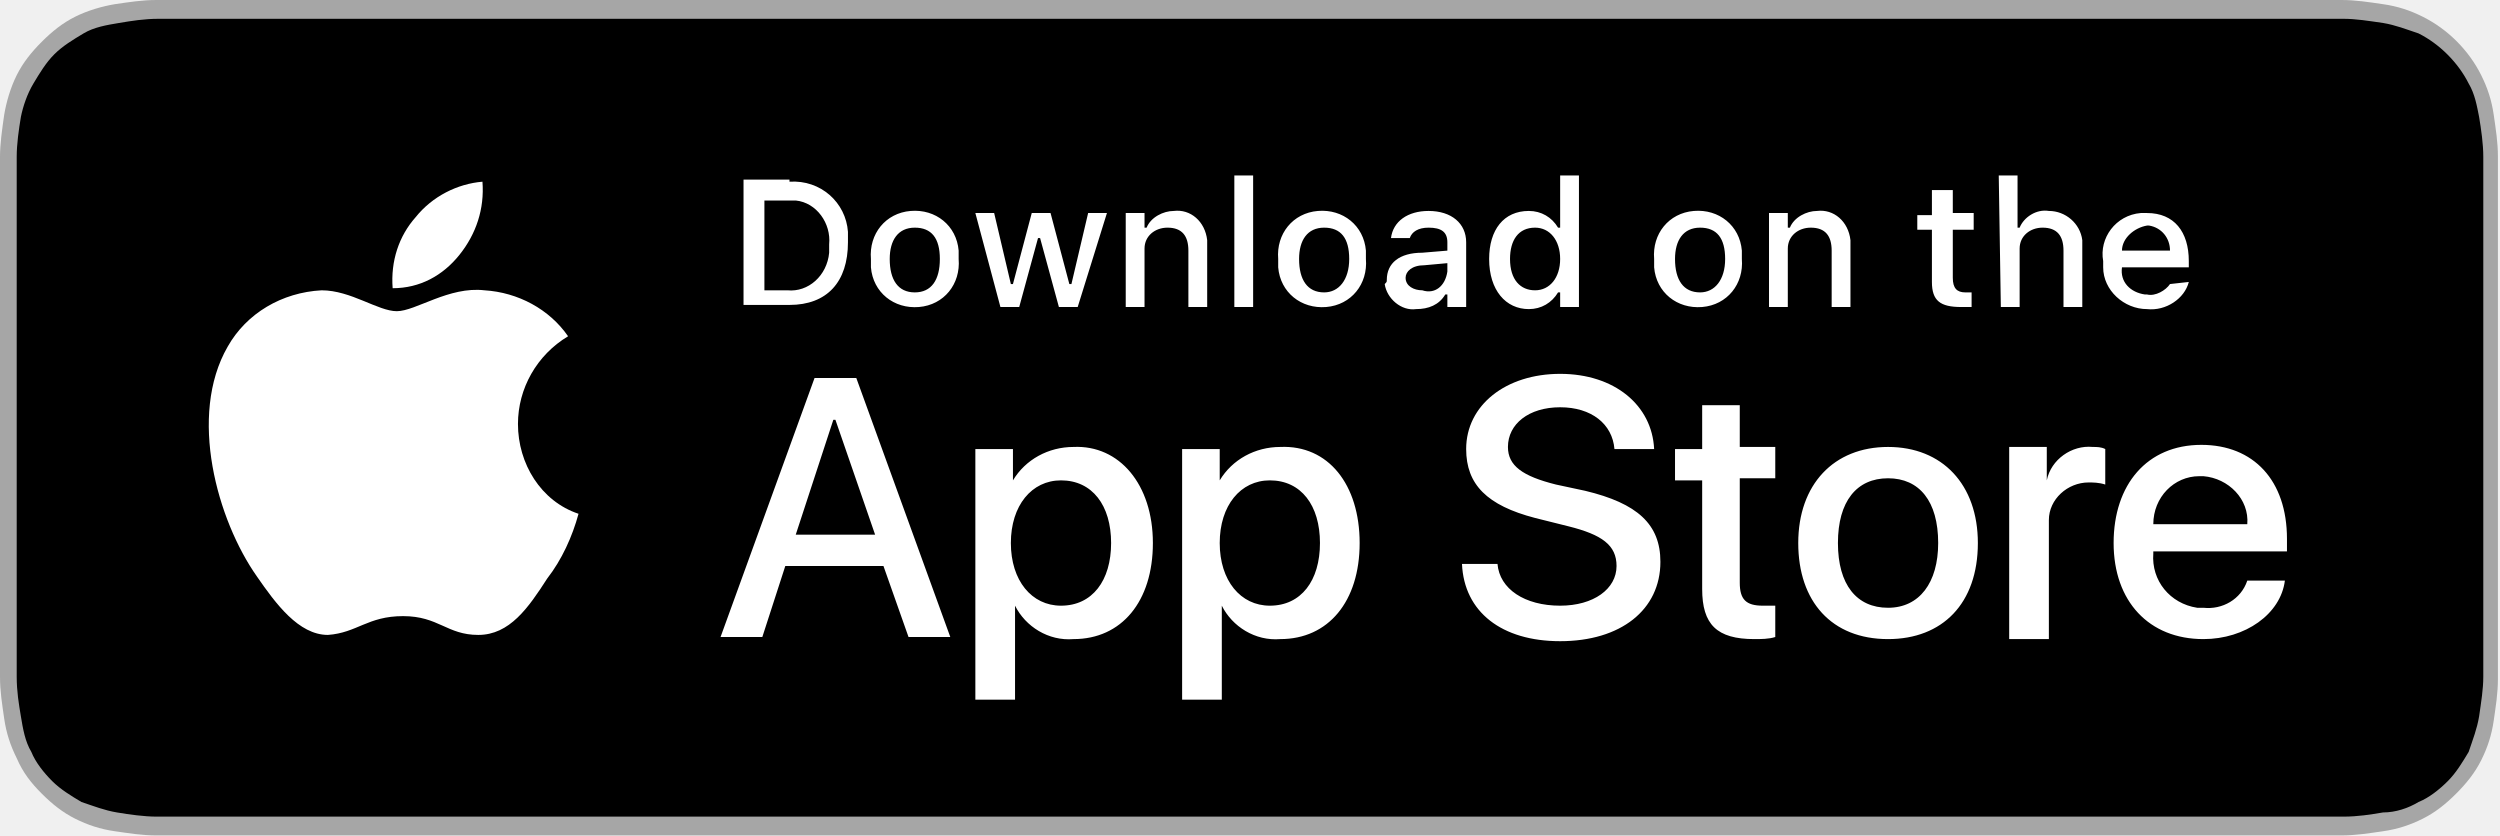
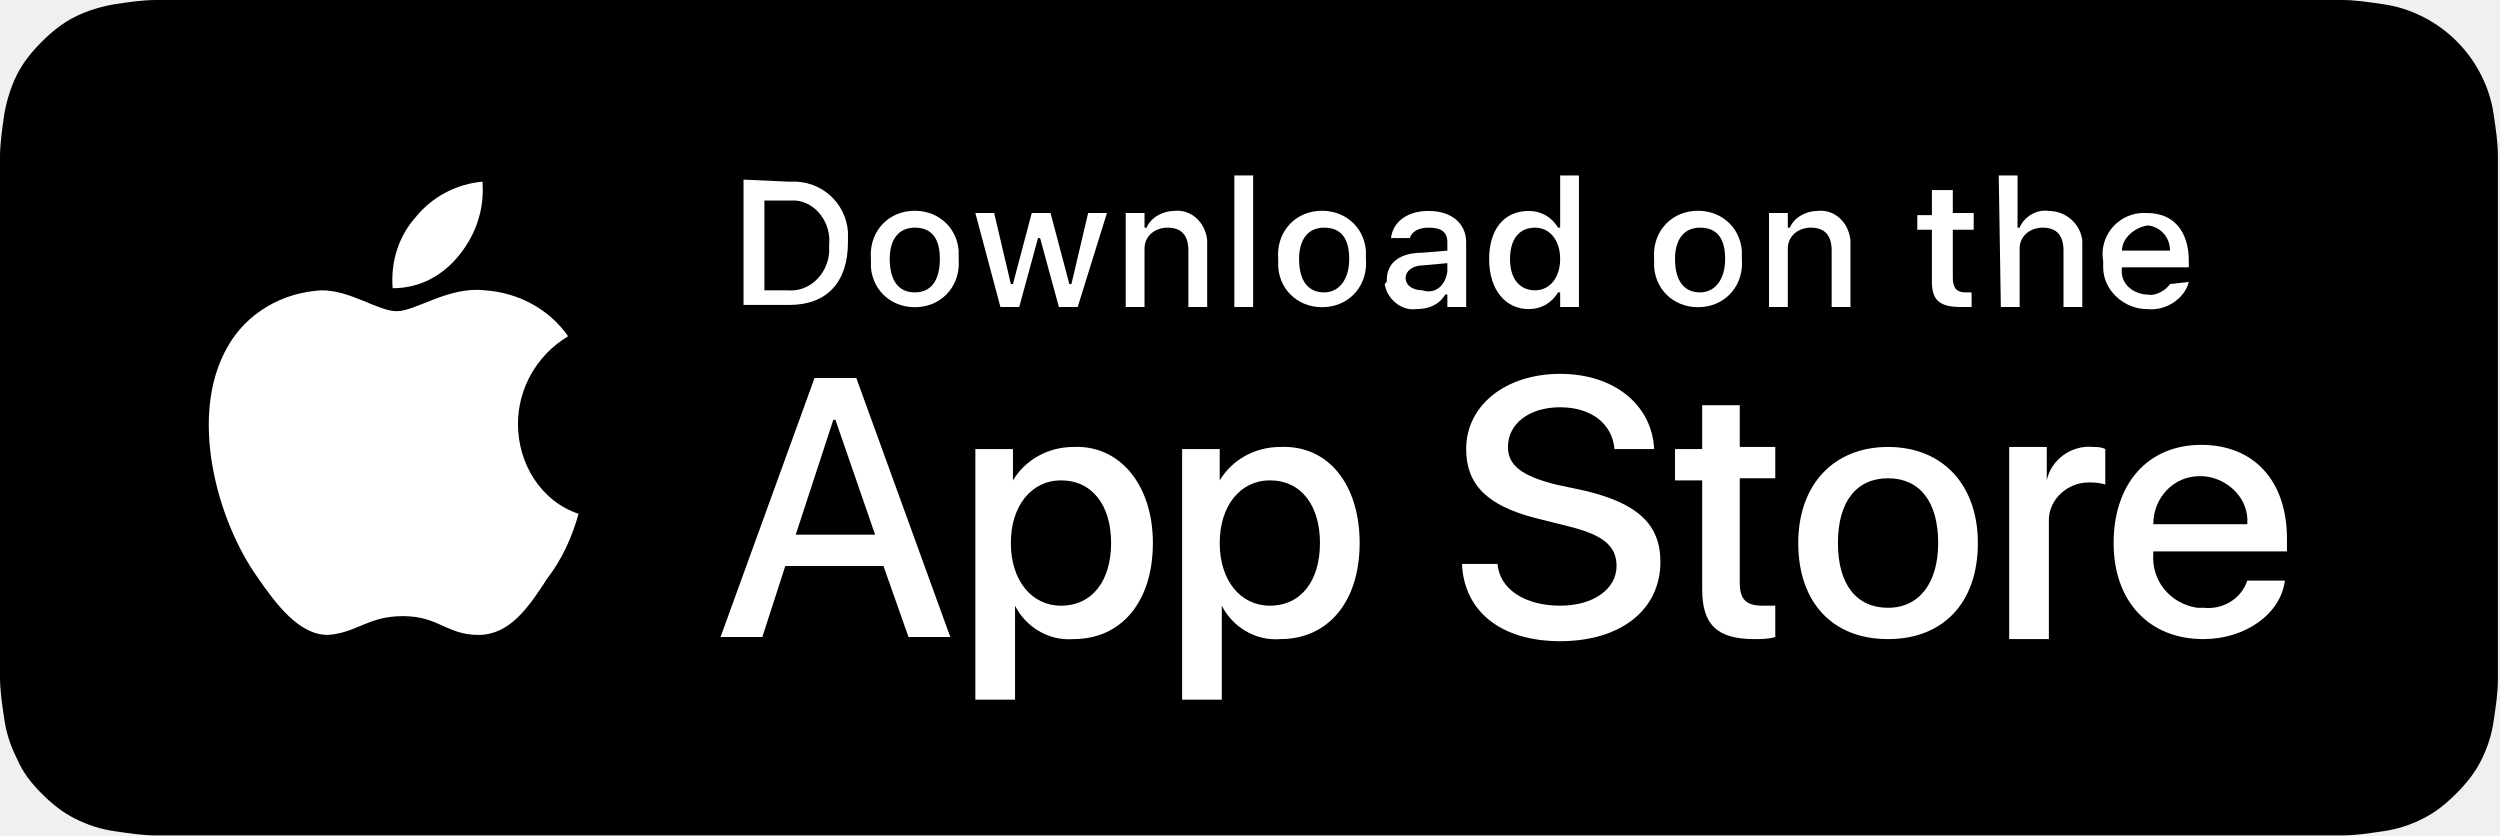
- <svg xmlns="http://www.w3.org/2000/svg" version="1.1" id="livetype" x="0" y="0" viewBox="0 0 119.7 40" xml:space="preserve">
-   <style>.st1{fill:#fff}</style>
-   <path d="M110.1 0H7.5c-.7 0-1.3.1-2 .2-.6.1-1.3.3-1.9.6C3 1.1 2.5 1.5 2 2S1.1 3 .8 3.6C.5 4.2.3 4.9.2 5.5c-.1.7-.2 1.4-.2 2v24.9c0 .7.1 1.3.2 2s.3 1.3.6 1.9c.3.7.7 1.2 1.2 1.7s1 .9 1.6 1.2c.6.3 1.2.5 1.9.6.7.1 1.3.2 2 .2h104.6c.7 0 1.3-.1 2-.2s1.3-.3 1.9-.6c.6-.3 1.1-.7 1.6-1.2s.9-1 1.2-1.6c.3-.6.5-1.2.6-1.9.1-.7.2-1.3.2-2v-25c0-.7-.1-1.3-.2-2s-.3-1.3-.6-1.9c-.6-1.2-1.6-2.2-2.8-2.8-.6-.3-1.2-.5-1.9-.6-.7-.1-1.3-.2-2-.2h-2z" fill="#a6a6a6" />
-   <path d="M8.4 39.1h-.9c-.6 0-1.3-.1-1.9-.2-.6-.1-1.1-.3-1.7-.5-.5-.3-1-.6-1.4-1-.4-.4-.8-.9-1-1.4-.3-.5-.4-1.1-.5-1.7-.1-.6-.2-1.2-.2-1.9V7.5c0-.6.1-1.3.2-1.9.1-.5.3-1.1.6-1.6s.6-1 1-1.4c.4-.4.9-.7 1.4-1 .5-.3 1.1-.4 1.7-.5C6.3 1 6.9.9 7.6.9h104.6c.6 0 1.2.1 1.9.2.6.1 1.1.3 1.7.5 1 .5 1.9 1.4 2.4 2.4.3.5.4 1.1.5 1.6.1.6.2 1.3.2 1.9v24.9c0 .6-.1 1.2-.2 1.9-.1.6-.3 1.1-.5 1.7-.3.5-.6 1-1 1.4-.4.4-.9.8-1.4 1-.5.3-1.1.5-1.7.5-.6.1-1.2.2-1.9.2H8.4z" />
-   <g id="_Group_">
-     <g id="_Group_2">
-       <g id="_Group_3">
-         <path id="_Path_" class="st1" d="M24.8 20.3c0-1.7.9-3.3 2.4-4.2-.9-1.3-2.4-2.1-4-2.2-1.7-.2-3.3 1-4.2 1-.9 0-2.2-1-3.6-1-1.9.1-3.6 1.1-4.5 2.7-1.9 3.3-.5 8.3 1.4 11 .9 1.3 2 2.8 3.4 2.8 1.4-.1 1.9-.9 3.6-.9 1.7 0 2.1.9 3.6.9s2.4-1.3 3.3-2.7c.7-.9 1.2-2 1.5-3.1-1.8-.6-2.9-2.4-2.9-4.3z" />
-         <path id="_Path_2" class="st1" d="M22 12.2c.8-1 1.2-2.2 1.1-3.5-1.2.1-2.4.7-3.2 1.7-.8.9-1.2 2.1-1.1 3.4 1.3 0 2.4-.6 3.2-1.6z" />
+ <svg xmlns="http://www.w3.org/2000/svg" version="1.1" id="livetype" x="0px" y="0px" viewBox="0 0 119.7 40" style="enable-background:new 0 0 119.7 40;" xml:space="preserve">
+   <style type="text/css">
+ 	.st0{fill:#FFFFFF;}
+ </style>
+   <g>
+     <g>
+       <g>
+         <path d="M110.1,0H9.5C9.2,0,8.8,0,8.4,0C8.1,0,7.8,0,7.5,0c-0.7,0-1.3,0.1-2,0.2C4.9,0.3,4.2,0.5,3.6,0.8S2.5,1.5,2,2     S1.1,3,0.8,3.6S0.3,4.9,0.2,5.5C0.1,6.2,0,6.9,0,7.5c0,0.3,0,0.6,0,0.9v23.1c0,0.3,0,0.6,0,0.9c0,0.7,0.1,1.3,0.2,2     s0.3,1.3,0.6,1.9C1.1,37,1.5,37.5,2,38s1,0.9,1.6,1.2s1.2,0.5,1.9,0.6s1.3,0.2,2,0.2c0.3,0,0.6,0,0.9,0c0.4,0,0.7,0,1.1,0h100.6     c0.4,0,0.7,0,1.1,0c0.3,0,0.6,0,0.9,0c0.7,0,1.3-0.1,2-0.2c0.7-0.1,1.3-0.3,1.9-0.6s1.1-0.7,1.6-1.2s0.9-1,1.2-1.6     c0.3-0.6,0.5-1.2,0.6-1.9s0.2-1.3,0.2-2c0-0.3,0-0.6,0-0.9c0-0.4,0-0.7,0-1.1v-21c0-0.4,0-0.7,0-1.1c0-0.3,0-0.6,0-0.9     c0-0.7-0.1-1.3-0.2-2s-0.3-1.3-0.6-1.9c-0.6-1.2-1.6-2.2-2.8-2.8c-0.6-0.3-1.2-0.5-1.9-0.6c-0.7-0.1-1.3-0.2-2-0.2     c-0.3,0-0.6,0-0.9,0C110.9,0,110.5,0,110.1,0L110.1,0z" />
+         <path d="M8.4,39.1c-0.3,0-0.6,0-0.9,0c-0.6,0-1.3-0.1-1.9-0.2c-0.6-0.1-1.1-0.3-1.7-0.5c-0.5-0.3-1-0.6-1.4-1s-0.8-0.9-1-1.4     c-0.3-0.5-0.4-1.1-0.5-1.7c-0.1-0.6-0.2-1.2-0.2-1.9c0-0.2,0-0.9,0-0.9V8.4c0,0,0-0.7,0-0.9c0-0.6,0.1-1.3,0.2-1.9     C1.1,5.1,1.3,4.5,1.6,4s0.6-1,1-1.4s0.9-0.7,1.4-1s1.1-0.4,1.7-0.5s1.2-0.2,1.9-0.2h0.9h102.8h0.9c0.6,0,1.2,0.1,1.9,0.2     c0.6,0.1,1.1,0.3,1.7,0.5c1,0.5,1.9,1.4,2.4,2.4c0.3,0.5,0.4,1.1,0.5,1.6c0.1,0.6,0.2,1.3,0.2,1.9c0,0.3,0,0.6,0,0.9     c0,0.4,0,0.7,0,1.1v20.9c0,0.4,0,0.7,0,1.1c0,0.3,0,0.6,0,0.9c0,0.6-0.1,1.2-0.2,1.9c-0.1,0.6-0.3,1.1-0.5,1.7     c-0.3,0.5-0.6,1-1,1.4s-0.9,0.8-1.4,1c-0.5,0.3-1.1,0.5-1.7,0.5c-0.6,0.1-1.2,0.2-1.9,0.2c-0.3,0-0.6,0-0.9,0h-1.1L8.4,39.1z" />
+       </g>
+       <g id="_Group_">
+         <g id="_Group_2">
+           <g id="_Group_3">
+             <path id="_Path_" class="st0" d="M24.8,20.3c0-1.7,0.9-3.3,2.4-4.2c-0.9-1.3-2.4-2.1-4-2.2c-1.7-0.2-3.3,1-4.2,1s-2.2-1-3.6-1       c-1.9,0.1-3.6,1.1-4.5,2.7c-1.9,3.3-0.5,8.3,1.4,11c0.9,1.3,2,2.8,3.4,2.8c1.4-0.1,1.9-0.9,3.6-0.9s2.1,0.9,3.6,0.9       s2.4-1.3,3.3-2.7c0.7-0.9,1.2-2,1.5-3.1C25.9,24,24.8,22.2,24.8,20.3z" />
+             <path id="_Path_2" class="st0" d="M22,12.2c0.8-1,1.2-2.2,1.1-3.5c-1.2,0.1-2.4,0.7-3.2,1.7c-0.8,0.9-1.2,2.1-1.1,3.4       C20.1,13.8,21.2,13.2,22,12.2z" />
+           </g>
+         </g>
+         <g>
+           <path class="st0" d="M42.3,27.1h-4.7l-1.1,3.4h-2L39,18.1h2l4.5,12.4h-2L42.3,27.1z M38.1,25.6h3.8L40,20.1h-0.1L38.1,25.6z" />
+           <path class="st0" d="M55.2,26c0,2.8-1.5,4.6-3.8,4.6c-1.2,0.1-2.3-0.6-2.8-1.6l0,0v4.5h-1.9v-12h1.8V23l0,0      c0.6-1,1.7-1.6,2.9-1.6C53.6,21.3,55.2,23.2,55.2,26z M53.2,26c0-1.8-0.9-3-2.4-3c-1.4,0-2.4,1.2-2.4,3s1,3,2.4,3      C52.3,29,53.2,27.8,53.2,26z" />
+           <path class="st0" d="M65.1,26c0,2.8-1.5,4.6-3.8,4.6C60.1,30.7,59,30,58.5,29l0,0v4.5h-1.9v-12h1.8V23l0,0      c0.6-1,1.7-1.6,2.9-1.6C63.6,21.3,65.1,23.2,65.1,26z M63.2,26c0-1.8-0.9-3-2.4-3c-1.4,0-2.4,1.2-2.4,3s1,3,2.4,3      C62.3,29,63.2,27.8,63.2,26L63.2,26z" />
+           <path class="st0" d="M71.7,27c0.1,1.2,1.3,2,3,2c1.6,0,2.7-0.8,2.7-1.9c0-1-0.7-1.5-2.3-1.9l-1.6-0.4c-2.3-0.6-3.3-1.6-3.3-3.3      c0-2.1,1.9-3.6,4.5-3.6s4.4,1.5,4.5,3.6h-1.9c-0.1-1.2-1.1-2-2.6-2s-2.5,0.8-2.5,1.9c0,0.9,0.7,1.4,2.3,1.8l1.4,0.3      c2.5,0.6,3.6,1.6,3.6,3.4c0,2.3-1.9,3.8-4.8,3.8c-2.8,0-4.6-1.4-4.7-3.7L71.7,27z" />
+           <path class="st0" d="M83.3,19.3v2.1H85v1.5h-1.7v5c0,0.8,0.3,1.1,1.1,1.1c0.2,0,0.4,0,0.6,0v1.5c-0.3,0.1-0.7,0.1-1,0.1      c-1.8,0-2.5-0.7-2.5-2.4V23h-1.3v-1.5h1.3v-2.1h1.8V19.3z" />
+           <path class="st0" d="M86.1,26c0-2.8,1.7-4.6,4.3-4.6c2.6,0,4.3,1.8,4.3,4.6c0,2.9-1.7,4.6-4.3,4.6C87.7,30.6,86.1,28.8,86.1,26z       M92.8,26c0-2-0.9-3.1-2.4-3.1S88,24,88,26s0.9,3.1,2.4,3.1S92.8,27.9,92.8,26L92.8,26z" />
+           <path class="st0" d="M96.2,21.4H98V23l0,0c0.2-1,1.2-1.7,2.2-1.6c0.2,0,0.4,0,0.6,0.1v1.7c-0.3-0.1-0.6-0.1-0.8-0.1      c-1,0-1.9,0.8-1.9,1.8c0,0.1,0,0.2,0,0.3v5.4h-1.9L96.2,21.4z" />
+           <path class="st0" d="M109.4,27.8c-0.2,1.6-1.9,2.8-3.9,2.8c-2.6,0-4.3-1.8-4.3-4.6s1.6-4.7,4.2-4.7c2.5,0,4.1,1.7,4.1,4.5v0.6      h-6.4v0.1c-0.1,1.3,0.8,2.4,2.1,2.6c0.1,0,0.2,0,0.3,0c0.9,0.1,1.8-0.4,2.1-1.3L109.4,27.8z M103.1,25.1h4.5      c0.1-1.2-0.9-2.2-2.1-2.3c-0.1,0-0.1,0-0.2,0C104.1,22.8,103.1,23.8,103.1,25.1L103.1,25.1z" />
+         </g>
      </g>
    </g>
-     <path class="st1" d="M42.3 27.1h-4.7l-1.1 3.4h-2L39 18.1h2l4.5 12.4h-2l-1.2-3.4zm-4.2-1.5h3.8L40 20.1h-.1l-1.8 5.5zm17.1.4c0 2.8-1.5 4.6-3.8 4.6-1.2.1-2.3-.6-2.8-1.6v4.5h-1.9v-12h1.8V23c.6-1 1.7-1.6 2.9-1.6 2.2-.1 3.8 1.8 3.8 4.6zm-2 0c0-1.8-.9-3-2.4-3-1.4 0-2.4 1.2-2.4 3s1 3 2.4 3c1.5 0 2.4-1.2 2.4-3zm11.9 0c0 2.8-1.5 4.6-3.8 4.6-1.2.1-2.3-.6-2.8-1.6v4.5h-1.9v-12h1.8V23c.6-1 1.7-1.6 2.9-1.6 2.3-.1 3.8 1.8 3.8 4.6zm-1.9 0c0-1.8-.9-3-2.4-3-1.4 0-2.4 1.2-2.4 3s1 3 2.4 3c1.5 0 2.4-1.2 2.4-3zm8.5 1c.1 1.2 1.3 2 3 2 1.6 0 2.7-.8 2.7-1.9 0-1-.7-1.5-2.3-1.9l-1.6-.4c-2.3-.6-3.3-1.6-3.3-3.3 0-2.1 1.9-3.6 4.5-3.6s4.4 1.5 4.5 3.6h-1.9c-.1-1.2-1.1-2-2.6-2s-2.5.8-2.5 1.9c0 .9.7 1.4 2.3 1.8l1.4.3c2.5.6 3.6 1.6 3.6 3.4 0 2.3-1.9 3.8-4.8 3.8-2.8 0-4.6-1.4-4.7-3.7h1.7zm11.6-7.7v2.1H85v1.5h-1.7v5c0 .8.3 1.1 1.1 1.1h.6v1.5c-.3.1-.7.1-1 .1-1.8 0-2.5-.7-2.5-2.4V23h-1.3v-1.5h1.3v-2.1h1.8zm2.8 6.7c0-2.8 1.7-4.6 4.3-4.6 2.6 0 4.3 1.8 4.3 4.6 0 2.9-1.7 4.6-4.3 4.6-2.7 0-4.3-1.8-4.3-4.6zm6.7 0c0-2-.9-3.1-2.4-3.1S88 24 88 26s.9 3.1 2.4 3.1 2.4-1.2 2.4-3.1zm3.4-4.6H98V23c.2-1 1.2-1.7 2.2-1.6.2 0 .4 0 .6.1v1.7c-.3-.1-.6-.1-.8-.1-1 0-1.9.8-1.9 1.8v5.7h-1.9v-9.2zm13.2 6.4c-.2 1.6-1.9 2.8-3.9 2.8-2.6 0-4.3-1.8-4.3-4.6s1.6-4.7 4.2-4.7c2.5 0 4.1 1.7 4.1 4.5v.6h-6.4v.1c-.1 1.3.8 2.4 2.1 2.6h.3c.9.1 1.8-.4 2.1-1.3h1.8zm-6.3-2.7h4.5c.1-1.2-.9-2.2-2.1-2.3h-.2c-1.2 0-2.2 1-2.2 2.3z" />
+     <g id="_Group_4">
+       <g>
+         <path class="st0" d="M37.8,8.7c1.5-0.1,2.7,1,2.8,2.4c0,0.2,0,0.3,0,0.5c0,1.9-1,3-2.8,3h-2.2v-6L37.8,8.7L37.8,8.7z M36.6,13.9     h1.1c1,0.1,1.9-0.7,2-1.8c0-0.1,0-0.3,0-0.4c0.1-1-0.6-2-1.6-2.1c-0.1,0-0.2,0-0.4,0h-1.1V13.9z" />
+         <path class="st0" d="M41.7,12.4c-0.1-1.2,0.7-2.2,1.9-2.3s2.2,0.7,2.3,1.9c0,0.1,0,0.3,0,0.4c0.1,1.2-0.7,2.2-1.9,2.3     s-2.2-0.7-2.3-1.9C41.7,12.7,41.7,12.6,41.7,12.4z M45,12.4c0-1-0.4-1.5-1.2-1.5s-1.2,0.6-1.2,1.5c0,1,0.4,1.6,1.2,1.6     S45,13.4,45,12.4L45,12.4z" />
+         <path class="st0" d="M51.6,14.7h-0.9l-0.9-3.3h-0.1l-0.9,3.3h-0.9l-1.2-4.5h0.9l0.8,3.4h0.1l0.9-3.4h0.9l0.9,3.4h0.1l0.8-3.4H53     L51.6,14.7z" />
+         <path class="st0" d="M53.9,10.2h0.9v0.7h0.1c0.2-0.5,0.8-0.8,1.3-0.8c0.8-0.1,1.5,0.5,1.6,1.4c0,0.1,0,0.2,0,0.3v2.9h-0.9V12     c0-0.7-0.3-1.1-1-1.1c-0.6,0-1.1,0.4-1.1,1c0,0.1,0,0.1,0,0.2v2.6h-0.9L53.9,10.2z" />
+         <path class="st0" d="M59.1,8.4H60v6.3h-0.9V8.4z" />
+         <path class="st0" d="M61.2,12.4c-0.1-1.2,0.7-2.2,1.9-2.3s2.2,0.7,2.3,1.9c0,0.1,0,0.3,0,0.4c0.1,1.2-0.7,2.2-1.9,2.3     s-2.2-0.7-2.3-1.9C61.2,12.7,61.2,12.6,61.2,12.4z M64.6,12.4c0-1-0.4-1.5-1.2-1.5s-1.2,0.6-1.2,1.5c0,1,0.4,1.6,1.2,1.6     C64.1,14,64.6,13.4,64.6,12.4z" />
+         <path class="st0" d="M66.4,13.4c0-0.8,0.6-1.3,1.7-1.3l1.2-0.1v-0.4c0-0.5-0.3-0.7-0.9-0.7c-0.5,0-0.8,0.2-0.9,0.5h-0.9     c0.1-0.8,0.8-1.3,1.8-1.3c1.1,0,1.8,0.6,1.8,1.5v3.1h-0.9v-0.6h-0.1c-0.3,0.5-0.8,0.7-1.4,0.7c-0.7,0.1-1.4-0.5-1.5-1.2     C66.4,13.5,66.4,13.5,66.4,13.4z M69.3,13v-0.4l-1.1,0.1c-0.6,0-0.9,0.3-0.9,0.6c0,0.4,0.4,0.6,0.8,0.6     C68.7,14.1,69.2,13.7,69.3,13C69.3,13.1,69.3,13.1,69.3,13z" />
+         <path class="st0" d="M71.3,12.4c0-1.4,0.7-2.3,1.9-2.3c0.6,0,1.1,0.3,1.4,0.8h0.1V8.4h0.9v6.3h-0.9V14h-0.1     c-0.3,0.5-0.8,0.8-1.4,0.8C72.1,14.8,71.3,13.9,71.3,12.4z M72.3,12.4c0,1,0.5,1.5,1.2,1.5s1.2-0.6,1.2-1.5s-0.5-1.5-1.2-1.5     C72.7,10.9,72.3,11.5,72.3,12.4L72.3,12.4z" />
+         <path class="st0" d="M79.2,12.4c-0.1-1.2,0.7-2.2,1.9-2.3s2.2,0.7,2.3,1.9c0,0.1,0,0.3,0,0.4c0.1,1.2-0.7,2.2-1.9,2.3     c-1.2,0.1-2.2-0.7-2.3-1.9C79.2,12.7,79.2,12.6,79.2,12.4z M82.6,12.4c0-1-0.4-1.5-1.2-1.5c-0.8,0-1.2,0.6-1.2,1.5     c0,1,0.4,1.6,1.2,1.6C82.1,14,82.6,13.4,82.6,12.4z" />
+         <path class="st0" d="M84.7,10.2h0.9v0.7h0.1c0.2-0.5,0.8-0.8,1.3-0.8c0.8-0.1,1.5,0.5,1.6,1.4c0,0.1,0,0.2,0,0.3v2.9h-0.9V12     c0-0.7-0.3-1.1-1-1.1c-0.6,0-1.1,0.4-1.1,1c0,0.1,0,0.1,0,0.2v2.6h-0.9V10.2z" />
+         <path class="st0" d="M93.5,9.1v1.1h1V11h-1v2.3c0,0.5,0.2,0.7,0.6,0.7c0.1,0,0.2,0,0.3,0v0.7c-0.2,0-0.3,0-0.5,0     c-1,0-1.4-0.3-1.4-1.2V11h-0.7v-0.7h0.7V9.1H93.5z" />
+         <path class="st0" d="M95.7,8.4h0.9v2.5h0.1c0.2-0.5,0.8-0.9,1.4-0.8c0.8,0,1.5,0.6,1.6,1.4c0,0.1,0,0.2,0,0.3v2.9h-0.9V12     c0-0.7-0.3-1.1-1-1.1c-0.6,0-1.1,0.4-1.1,1c0,0.1,0,0.1,0,0.2v2.6h-0.9L95.7,8.4z" />
+         <path class="st0" d="M104.8,13.5c-0.2,0.8-1.1,1.4-2,1.3c-1.1,0-2.1-0.9-2.1-2c0-0.1,0-0.2,0-0.3c-0.2-1.1,0.6-2.2,1.8-2.3     c0.1,0,0.2,0,0.3,0c1.3,0,2,0.9,2,2.3v0.3h-3.2l0,0c-0.1,0.7,0.4,1.2,1.1,1.3h0.1c0.4,0.1,0.9-0.2,1.1-0.5L104.8,13.5z M101.6,12     h2.3c0-0.6-0.4-1.1-1-1.2h-0.1C102.2,10.9,101.6,11.4,101.6,12L101.6,12L101.6,12z" />
+       </g>
+     </g>
  </g>
-   <path class="st1" d="M37.8 8.7c1.5-.1 2.7 1 2.8 2.4v.5c0 1.9-1 3-2.8 3h-2.2v-6h2.2zm-1.2 5.2h1.1c1 .1 1.9-.7 2-1.8v-.4c.1-1-.6-2-1.6-2.1h-1.5v4.3zm5.1-1.5c-.1-1.2.7-2.2 1.9-2.3 1.2-.1 2.2.7 2.3 1.9v.4c.1 1.2-.7 2.2-1.9 2.3-1.2.1-2.2-.7-2.3-1.9v-.4zm3.3 0c0-1-.4-1.5-1.2-1.5-.8 0-1.2.6-1.2 1.5 0 1 .4 1.6 1.2 1.6.8 0 1.2-.6 1.2-1.6zm6.6 2.3h-.9l-.9-3.3h-.1l-.9 3.3h-.9l-1.2-4.5h.9l.8 3.4h.1l.9-3.4h.9l.9 3.4h.1l.8-3.4h.9l-1.4 4.5zm2.3-4.5h.9v.7h.1c.2-.5.8-.8 1.3-.8.8-.1 1.5.5 1.6 1.4v3.2h-.9V12c0-.7-.3-1.1-1-1.1-.6 0-1.1.4-1.1 1v2.8h-.9v-4.5zm5.2-1.8h.9v6.3h-.9V8.4zm2.1 4c-.1-1.2.7-2.2 1.9-2.3 1.2-.1 2.2.7 2.3 1.9v.4c.1 1.2-.7 2.2-1.9 2.3s-2.2-.7-2.3-1.9v-.4zm3.4 0c0-1-.4-1.5-1.2-1.5-.8 0-1.2.6-1.2 1.5 0 1 .4 1.6 1.2 1.6.7 0 1.2-.6 1.2-1.6zm1.8 1c0-.8.6-1.3 1.7-1.3l1.2-.1v-.4c0-.5-.3-.7-.9-.7-.5 0-.8.2-.9.5h-.9c.1-.8.8-1.3 1.8-1.3 1.1 0 1.8.6 1.8 1.5v3.1h-.9v-.6h-.1c-.3.5-.8.7-1.4.7-.7.1-1.4-.5-1.5-1.2.1-.1.1-.1.1-.2zm2.9-.4v-.4l-1.1.1c-.6 0-.9.3-.9.6 0 .4.4.6.8.6.6.2 1.1-.2 1.2-.9 0 .1 0 .1 0 0zm2-.6c0-1.4.7-2.3 1.9-2.3.6 0 1.1.3 1.4.8h.1V8.4h.9v6.3h-.9V14h-.1c-.3.5-.8.8-1.4.8-1.1 0-1.9-.9-1.9-2.4zm1 0c0 1 .5 1.5 1.2 1.5s1.2-.6 1.2-1.5-.5-1.5-1.2-1.5c-.8 0-1.2.6-1.2 1.5zm6.9 0c-.1-1.2.7-2.2 1.9-2.3s2.2.7 2.3 1.9v.4c.1 1.2-.7 2.2-1.9 2.3-1.2.1-2.2-.7-2.3-1.9v-.4zm3.4 0c0-1-.4-1.5-1.2-1.5-.8 0-1.2.6-1.2 1.5 0 1 .4 1.6 1.2 1.6.7 0 1.2-.6 1.2-1.6zm2.1-2.2h.9v.7h.1c.2-.5.8-.8 1.3-.8.8-.1 1.5.5 1.6 1.4v3.2h-.9V12c0-.7-.3-1.1-1-1.1-.6 0-1.1.4-1.1 1v2.8h-.9v-4.5zm8.8-1.1v1.1h1v.8h-1v2.3c0 .5.2.7.6.7h.3v.7h-.5c-1 0-1.4-.3-1.4-1.2V11h-.7v-.7h.7V9.1h1zm2.2-.7h.9v2.5h.1c.2-.5.8-.9 1.4-.8.8 0 1.5.6 1.6 1.4v3.2h-.9V12c0-.7-.3-1.1-1-1.1-.6 0-1.1.4-1.1 1v2.8h-.9l-.1-6.3zm9.1 5.1c-.2.8-1.1 1.4-2 1.3-1.1 0-2.1-.9-2.1-2v-.3c-.2-1.1.6-2.2 1.8-2.3h.3c1.3 0 2 .9 2 2.3v.3h-3.2c-.1.7.4 1.2 1.1 1.3h.1c.4.1.9-.2 1.1-.5l.9-.1zm-3.2-1.5h2.3c0-.6-.4-1.1-1-1.2h-.1c-.6.1-1.2.6-1.2 1.2z" id="_Group_4" />
</svg>
